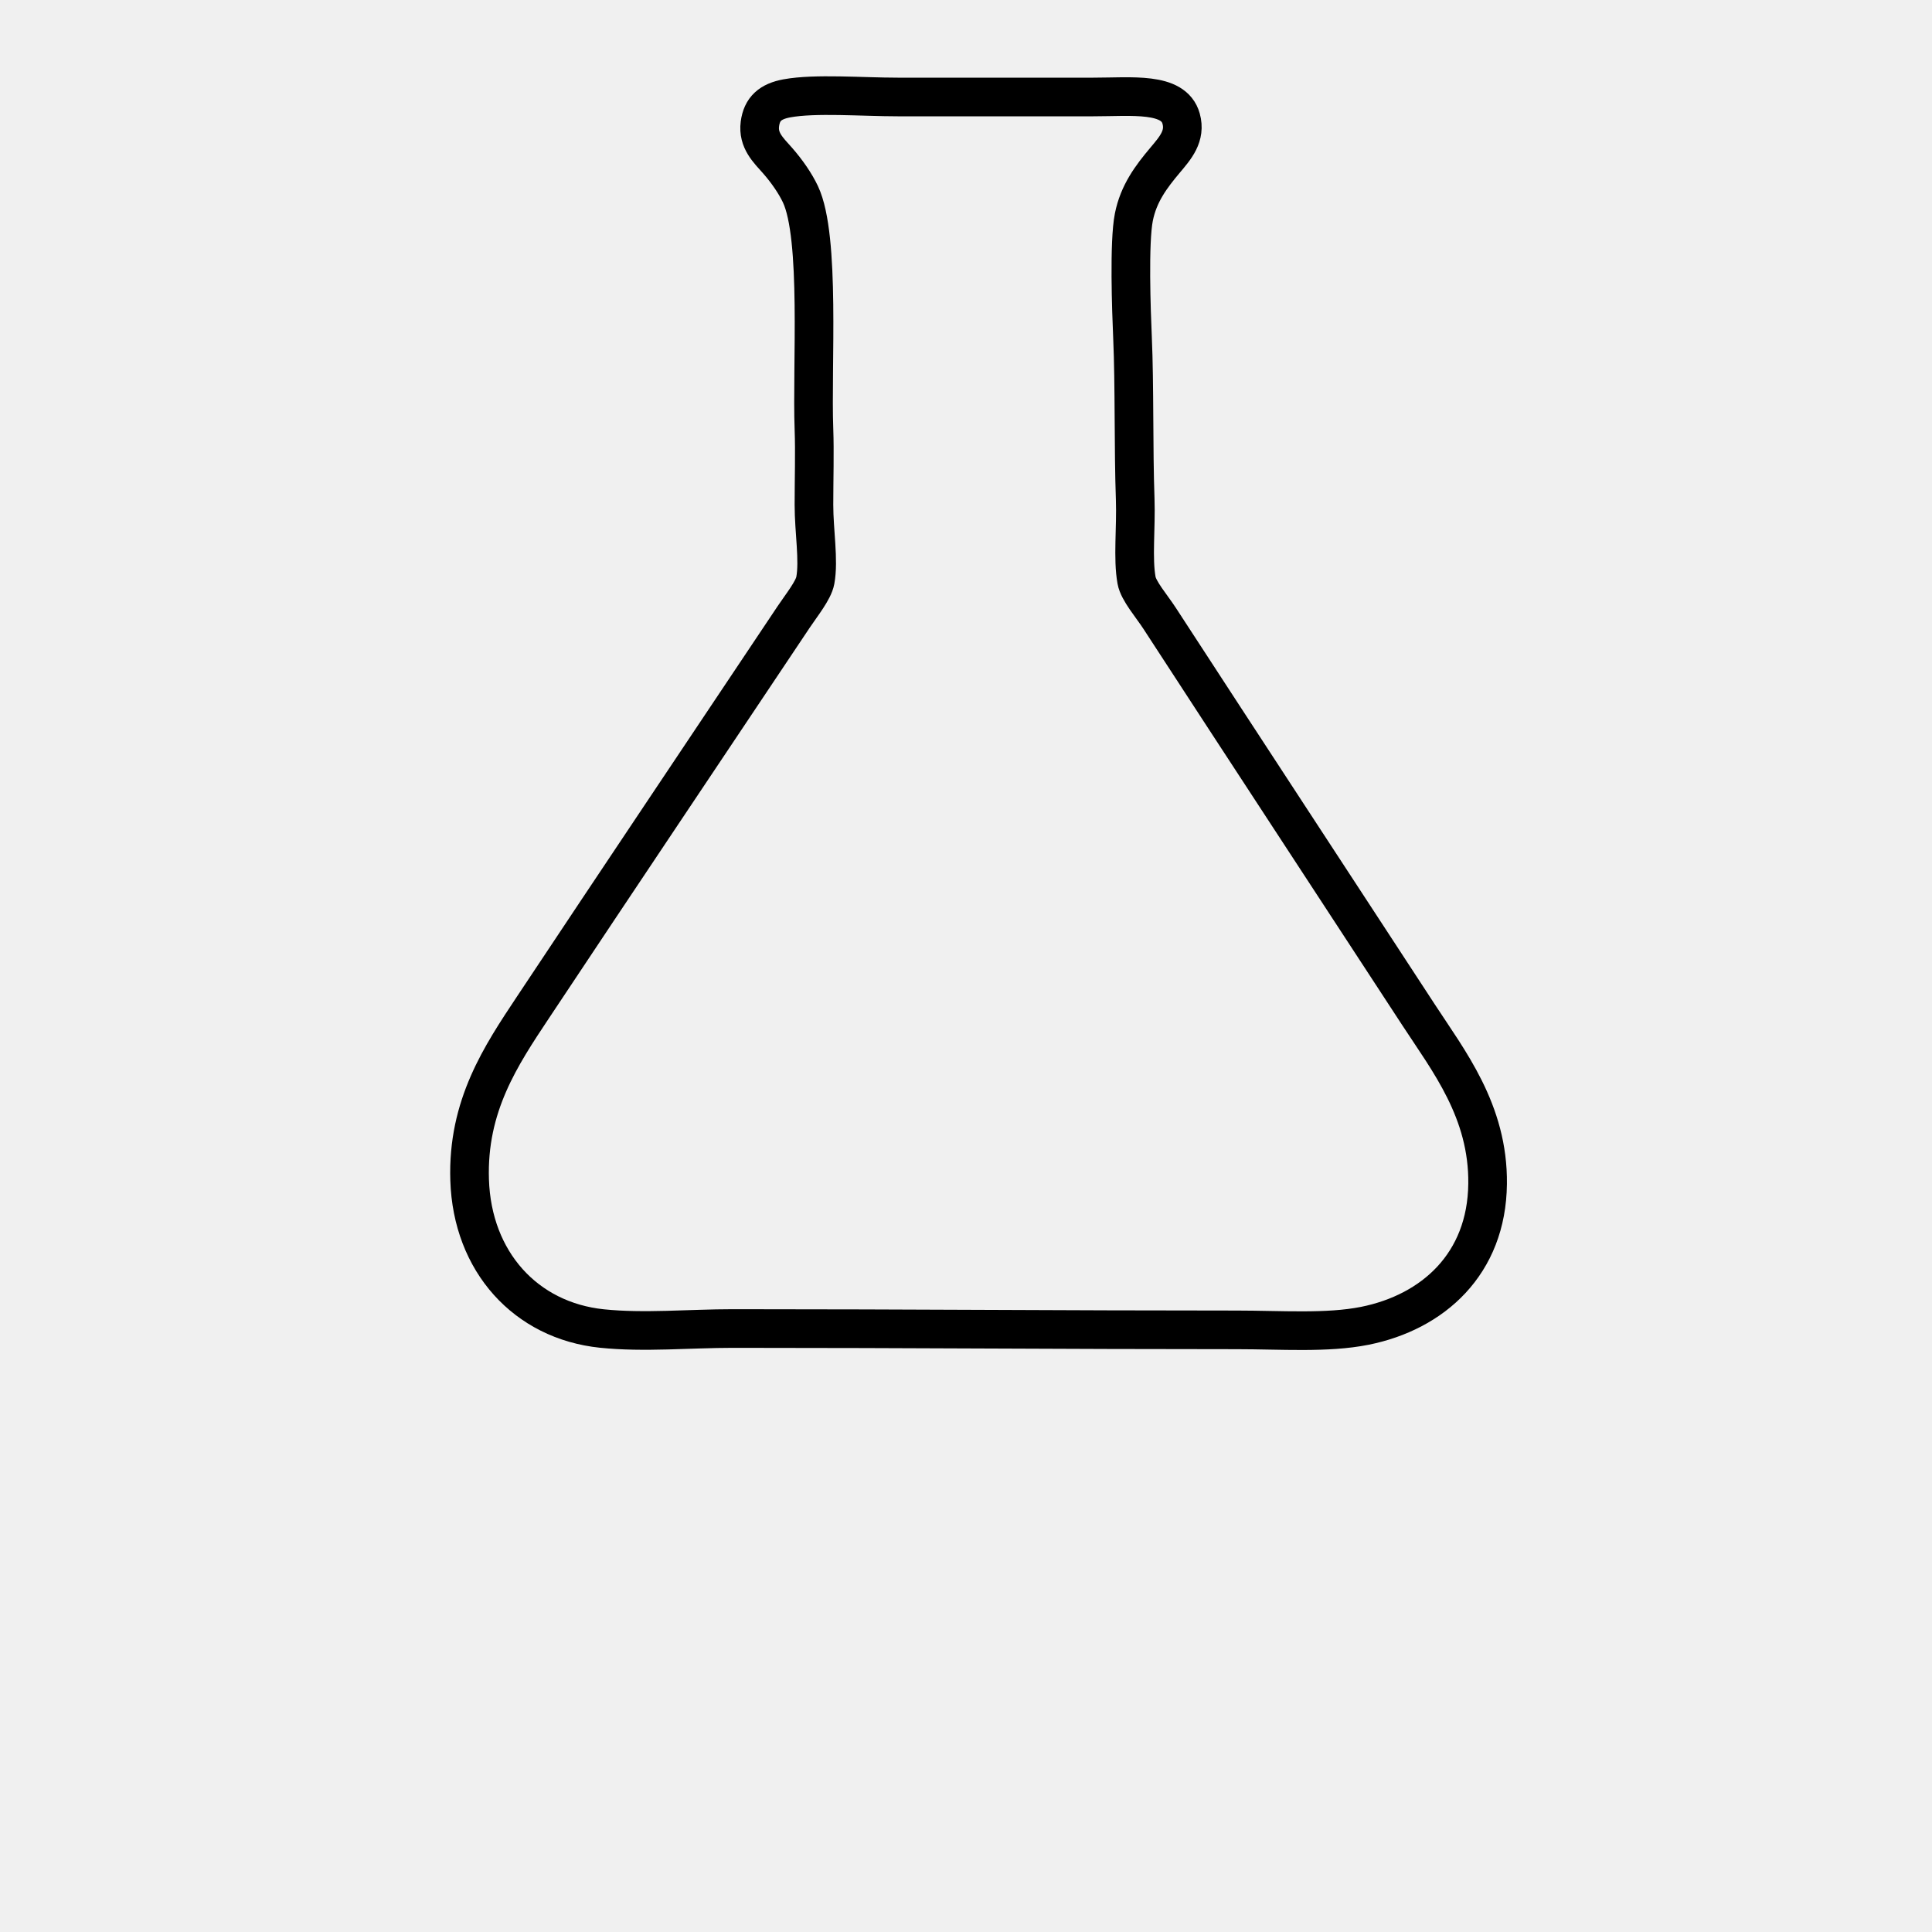
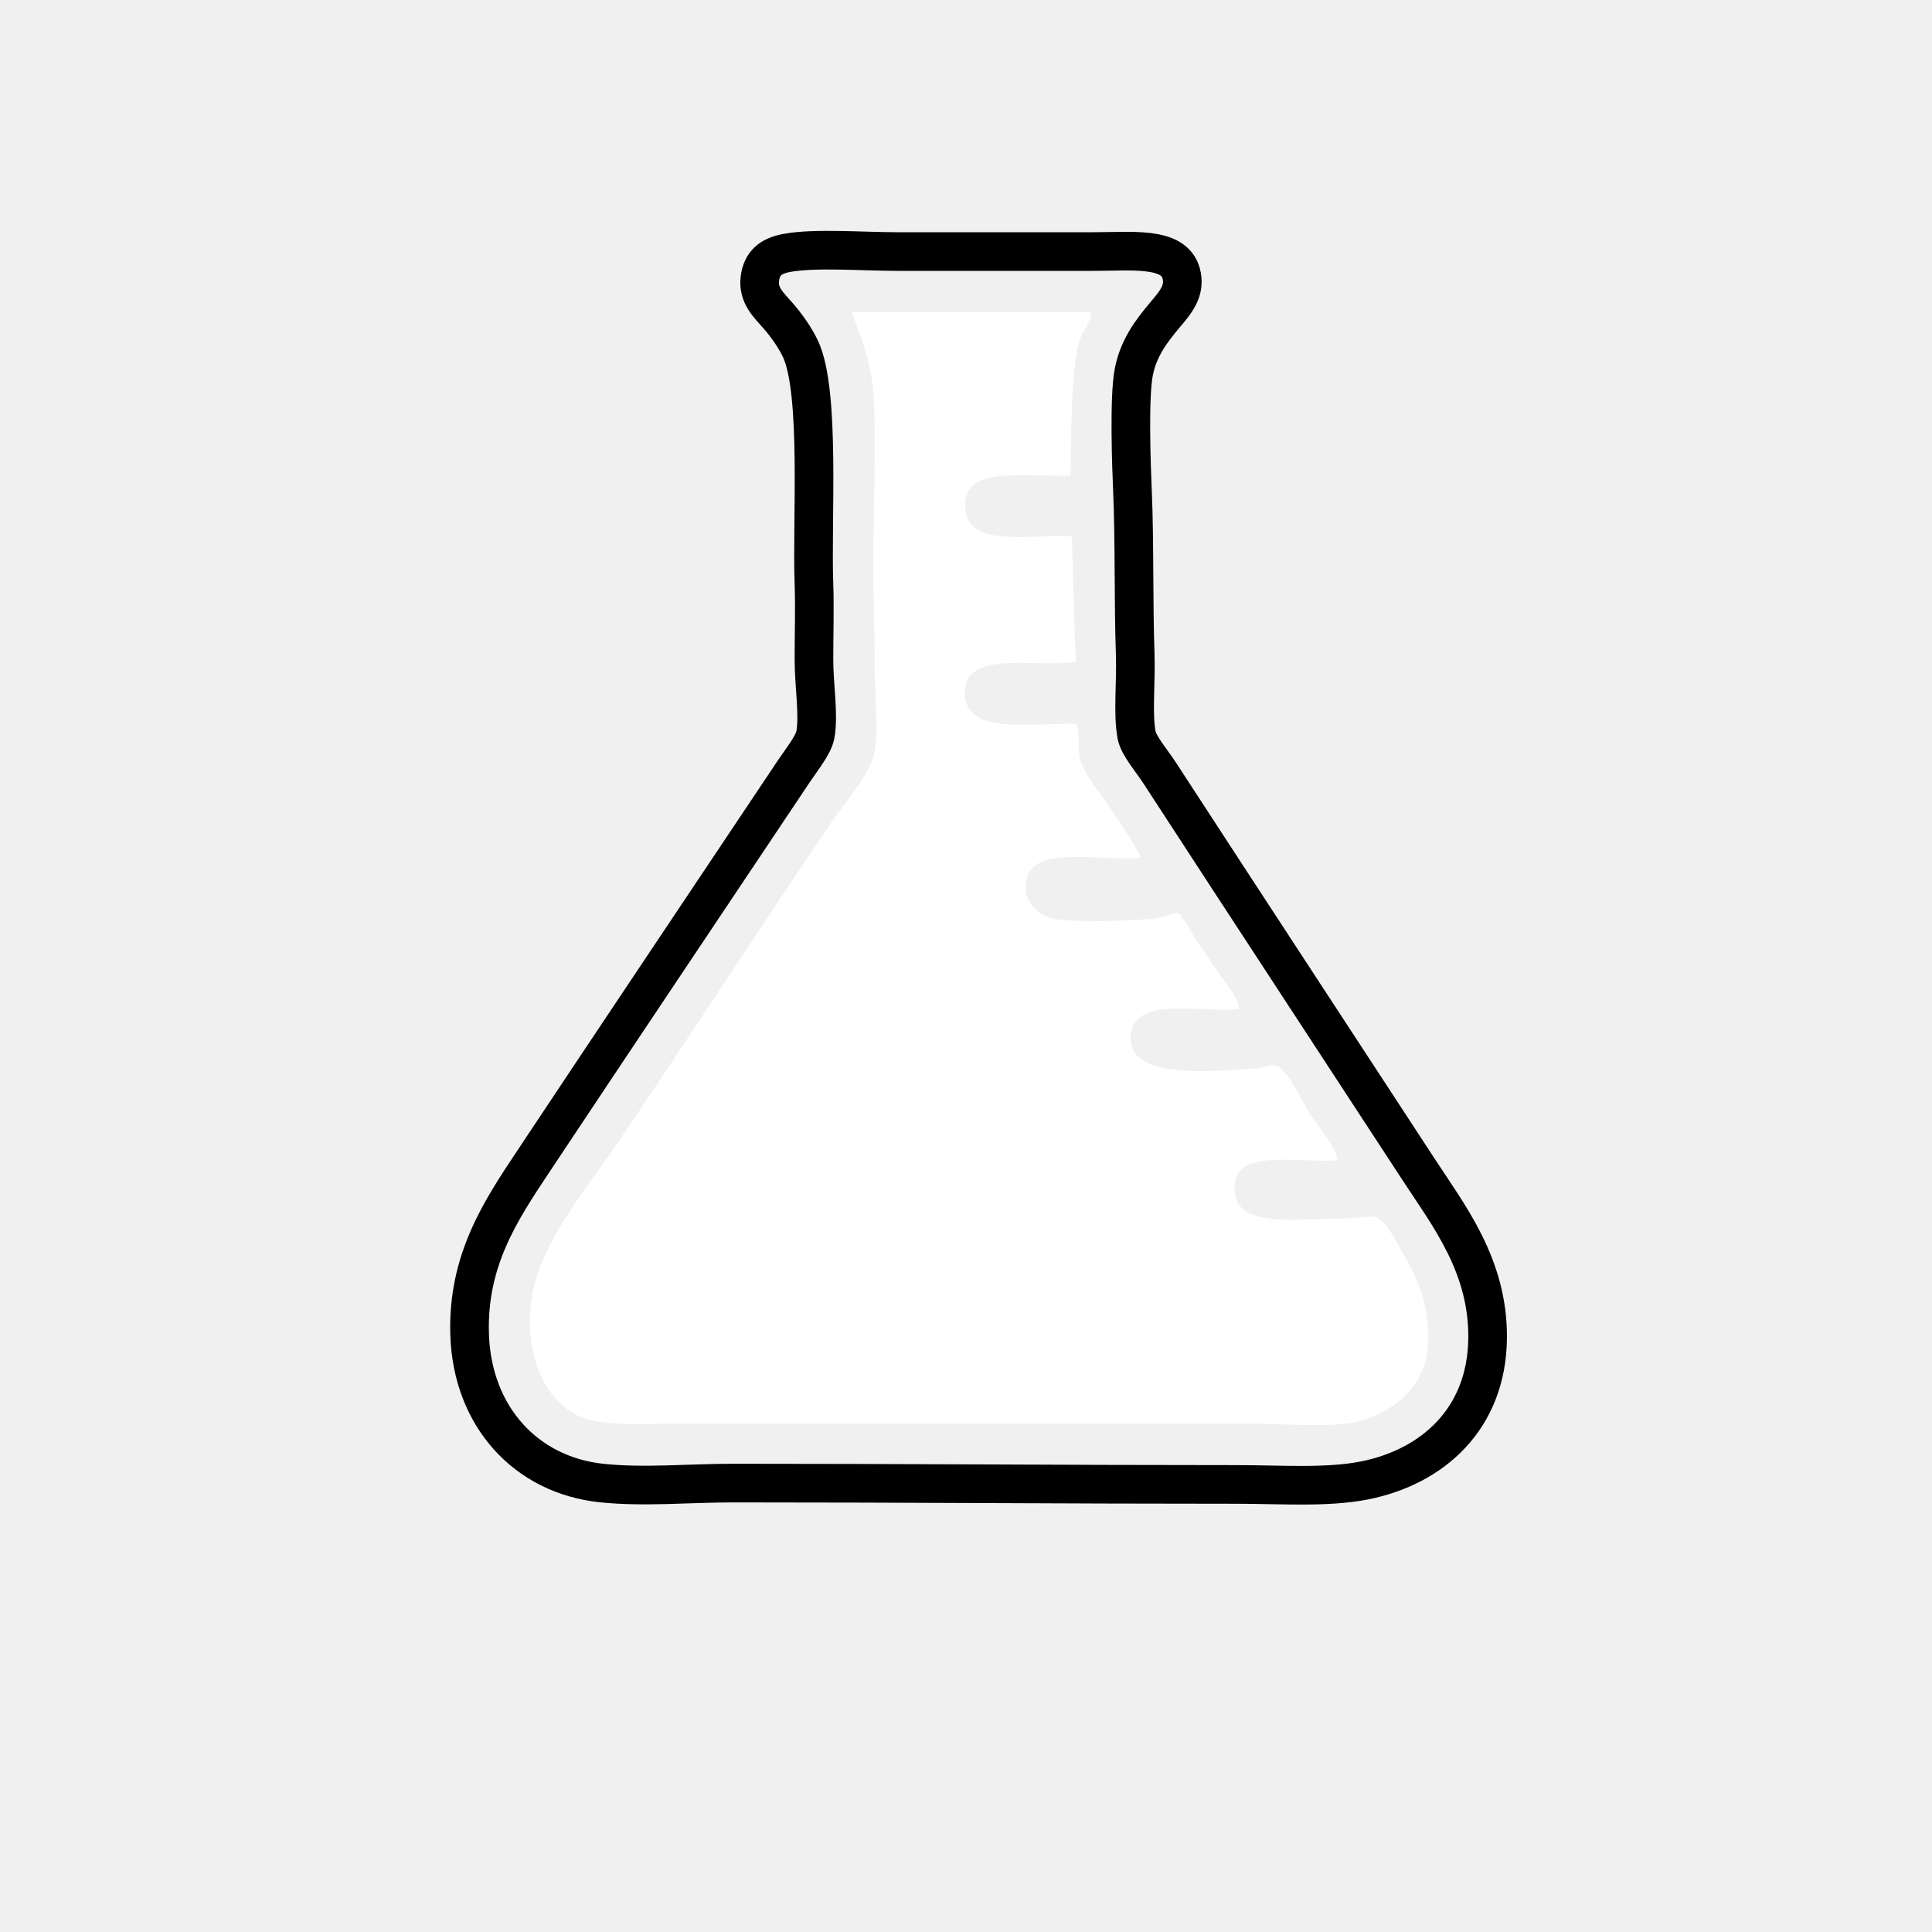
<svg xmlns="http://www.w3.org/2000/svg" x="0px" y="0px" width="25px" height="25px" viewBox="0 5 50 50" enable-background="new 0 0 50 50" xml:space="preserve">
-   <g>
-     <path fill="none" d="M35.602,32.497c-0.15-0.043-0.484,0.035-0.769,0.035             c-1.123,0-2.719,0.256-2.865-0.594c-0.223-1.289,1.516-0.828,2.654-0.908c-0.104-0.428-0.42-0.738-0.732-1.223             c-0.155-0.24-0.576-1.135-0.84-1.225c-0.131-0.043-0.412,0.063-0.559,0.07c-1.189,0.076-3.437,0.313-3.215-0.943             c0.16-0.91,1.752-0.502,2.795-0.594c-0.018-0.221-0.176-0.436-0.313-0.629c-0.302-0.422-0.526-0.746-0.839-1.223             c-0.079-0.121-0.344-0.605-0.42-0.63c-0.097-0.032-0.427,0.123-0.594,0.14c-0.672,0.066-2.128,0.105-2.655,0             c-0.34-0.068-0.666-0.375-0.699-0.699c-0.134-1.312,1.789-0.759,2.97-0.874c-0.174-0.42-0.472-0.791-0.769-1.258             c-0.264-0.415-0.643-0.809-0.803-1.292c-0.063-0.189,0.012-0.79-0.105-0.909c-0.034-0.034-0.343-0.002-0.489,0             c-1.058,0.014-2.283,0.153-2.376-0.699c-0.138-1.26,1.721-0.755,2.865-0.908c-0.053-1.065-0.066-2.17-0.104-3.25             c-1.133-0.065-2.686,0.304-2.761-0.734c-0.081-1.126,1.553-0.798,2.726-0.839c0.017-0.826,0.002-2.82,0.245-3.529             c0.092-0.27,0.299-0.452,0.279-0.699c-2.261,0-3.925,0-6.185,0c0.244,0.643,0.496,1.27,0.559,2.097c0.095,1.253-0.034,3.71,0,5.137             c0.015,0.623,0.035,1.324,0.035,1.992c0,0.866,0.135,1.857-0.07,2.376c-0.211,0.537-0.727,1.117-1.083,1.642             c-1.905,2.806-3.586,5.427-5.451,8.179c-0.688,1.014-1.688,2.223-2.097,3.389c-0.529,1.508-0.096,3.209,1.013,3.738             c0.603,0.289,1.587,0.211,2.516,0.211c5.131,0,9.789,0,14.851,0c0.876,0,1.811,0.086,2.517,0c0.987-0.123,1.961-0.818,2.096-1.818             c0.16-1.186-0.305-2.066-0.699-2.725C36.11,33.101,35.868,32.573,35.602,32.497z" />
+   <g transform="translate(0, 4)">
+     <path fill="white" d="M35.602,32.497c-0.15-0.043-0.484,0.035-0.769,0.035             c-1.123,0-2.719,0.256-2.865-0.594c-0.223-1.289,1.516-0.828,2.654-0.908c-0.104-0.428-0.42-0.738-0.732-1.223             c-0.155-0.24-0.576-1.135-0.84-1.225c-0.131-0.043-0.412,0.063-0.559,0.07c-1.189,0.076-3.437,0.313-3.215-0.943             c0.16-0.91,1.752-0.502,2.795-0.594c-0.018-0.221-0.176-0.436-0.313-0.629c-0.302-0.422-0.526-0.746-0.839-1.223             c-0.079-0.121-0.344-0.605-0.42-0.63c-0.097-0.032-0.427,0.123-0.594,0.14c-0.672,0.066-2.128,0.105-2.655,0             c-0.34-0.068-0.666-0.375-0.699-0.699c-0.134-1.312,1.789-0.759,2.97-0.874c-0.174-0.42-0.472-0.791-0.769-1.258             c-0.264-0.415-0.643-0.809-0.803-1.292c-0.063-0.189,0.012-0.79-0.105-0.909c-0.034-0.034-0.343-0.002-0.489,0             c-1.058,0.014-2.283,0.153-2.376-0.699c-0.138-1.26,1.721-0.755,2.865-0.908c-0.053-1.065-0.066-2.17-0.104-3.25             c-1.133-0.065-2.686,0.304-2.761-0.734c-0.081-1.126,1.553-0.798,2.726-0.839c0.017-0.826,0.002-2.82,0.245-3.529             c0.092-0.27,0.299-0.452,0.279-0.699c-2.261,0-3.925,0-6.185,0c0.244,0.643,0.496,1.27,0.559,2.097c0.095,1.253-0.034,3.71,0,5.137             c0.015,0.623,0.035,1.324,0.035,1.992c0,0.866,0.135,1.857-0.07,2.376c-0.211,0.537-0.727,1.117-1.083,1.642             c-1.905,2.806-3.586,5.427-5.451,8.179c-0.688,1.014-1.688,2.223-2.097,3.389c-0.529,1.508-0.096,3.209,1.013,3.738             c0.603,0.289,1.587,0.211,2.516,0.211c5.131,0,9.789,0,14.851,0c0.876,0,1.811,0.086,2.517,0c0.987-0.123,1.961-0.818,2.096-1.818             c0.16-1.186-0.305-2.066-0.699-2.725C36.11,33.101,35.868,32.573,35.602,32.497z" />
    <path fill="none" stroke="black" d="             M35.321,39.312             c-0.979,0.195-2.162,0.105-3.318,0.105c-4.529,0-8.377-0.035-13.035-0.035c-1.133,0-2.3,0.113-3.39,0             c-1.973-0.205-3.356-1.729-3.424-3.844c-0.062-1.922,0.81-3.219,1.643-4.473c2.226-3.352,4.439-6.648,6.744-10.1             c0.202-0.302,0.512-0.685,0.559-0.943c0.097-0.523-0.035-1.268-0.035-1.957c0-0.669,0.022-1.353,0-1.957             c-0.061-1.626,0.176-4.968-0.35-6.081c-0.131-0.278-0.349-0.596-0.594-0.874c-0.235-0.266-0.51-0.517-0.455-0.944             c0.051-0.392,0.271-0.585,0.699-0.664c0.732-0.134,1.946-0.035,2.865-0.035c2.008,0,2.939,0,5.066,0             c0.996,0,2.078-0.135,2.271,0.559c0.126,0.453-0.148,0.76-0.42,1.083c-0.351,0.418-0.681,0.853-0.803,1.468             c-0.129,0.646-0.065,2.43-0.035,3.11c0.055,1.24,0.023,2.874,0.07,4.193c0.025,0.747-0.068,1.532,0.035,2.096             c0.049,0.275,0.391,0.667,0.594,0.979c2.284,3.513,4.443,6.801,6.709,10.273c0.766,1.176,1.805,2.488,1.782,4.367             C38.477,37.71,37.087,38.958,35.321,39.312z" />
  </g>
</svg>
